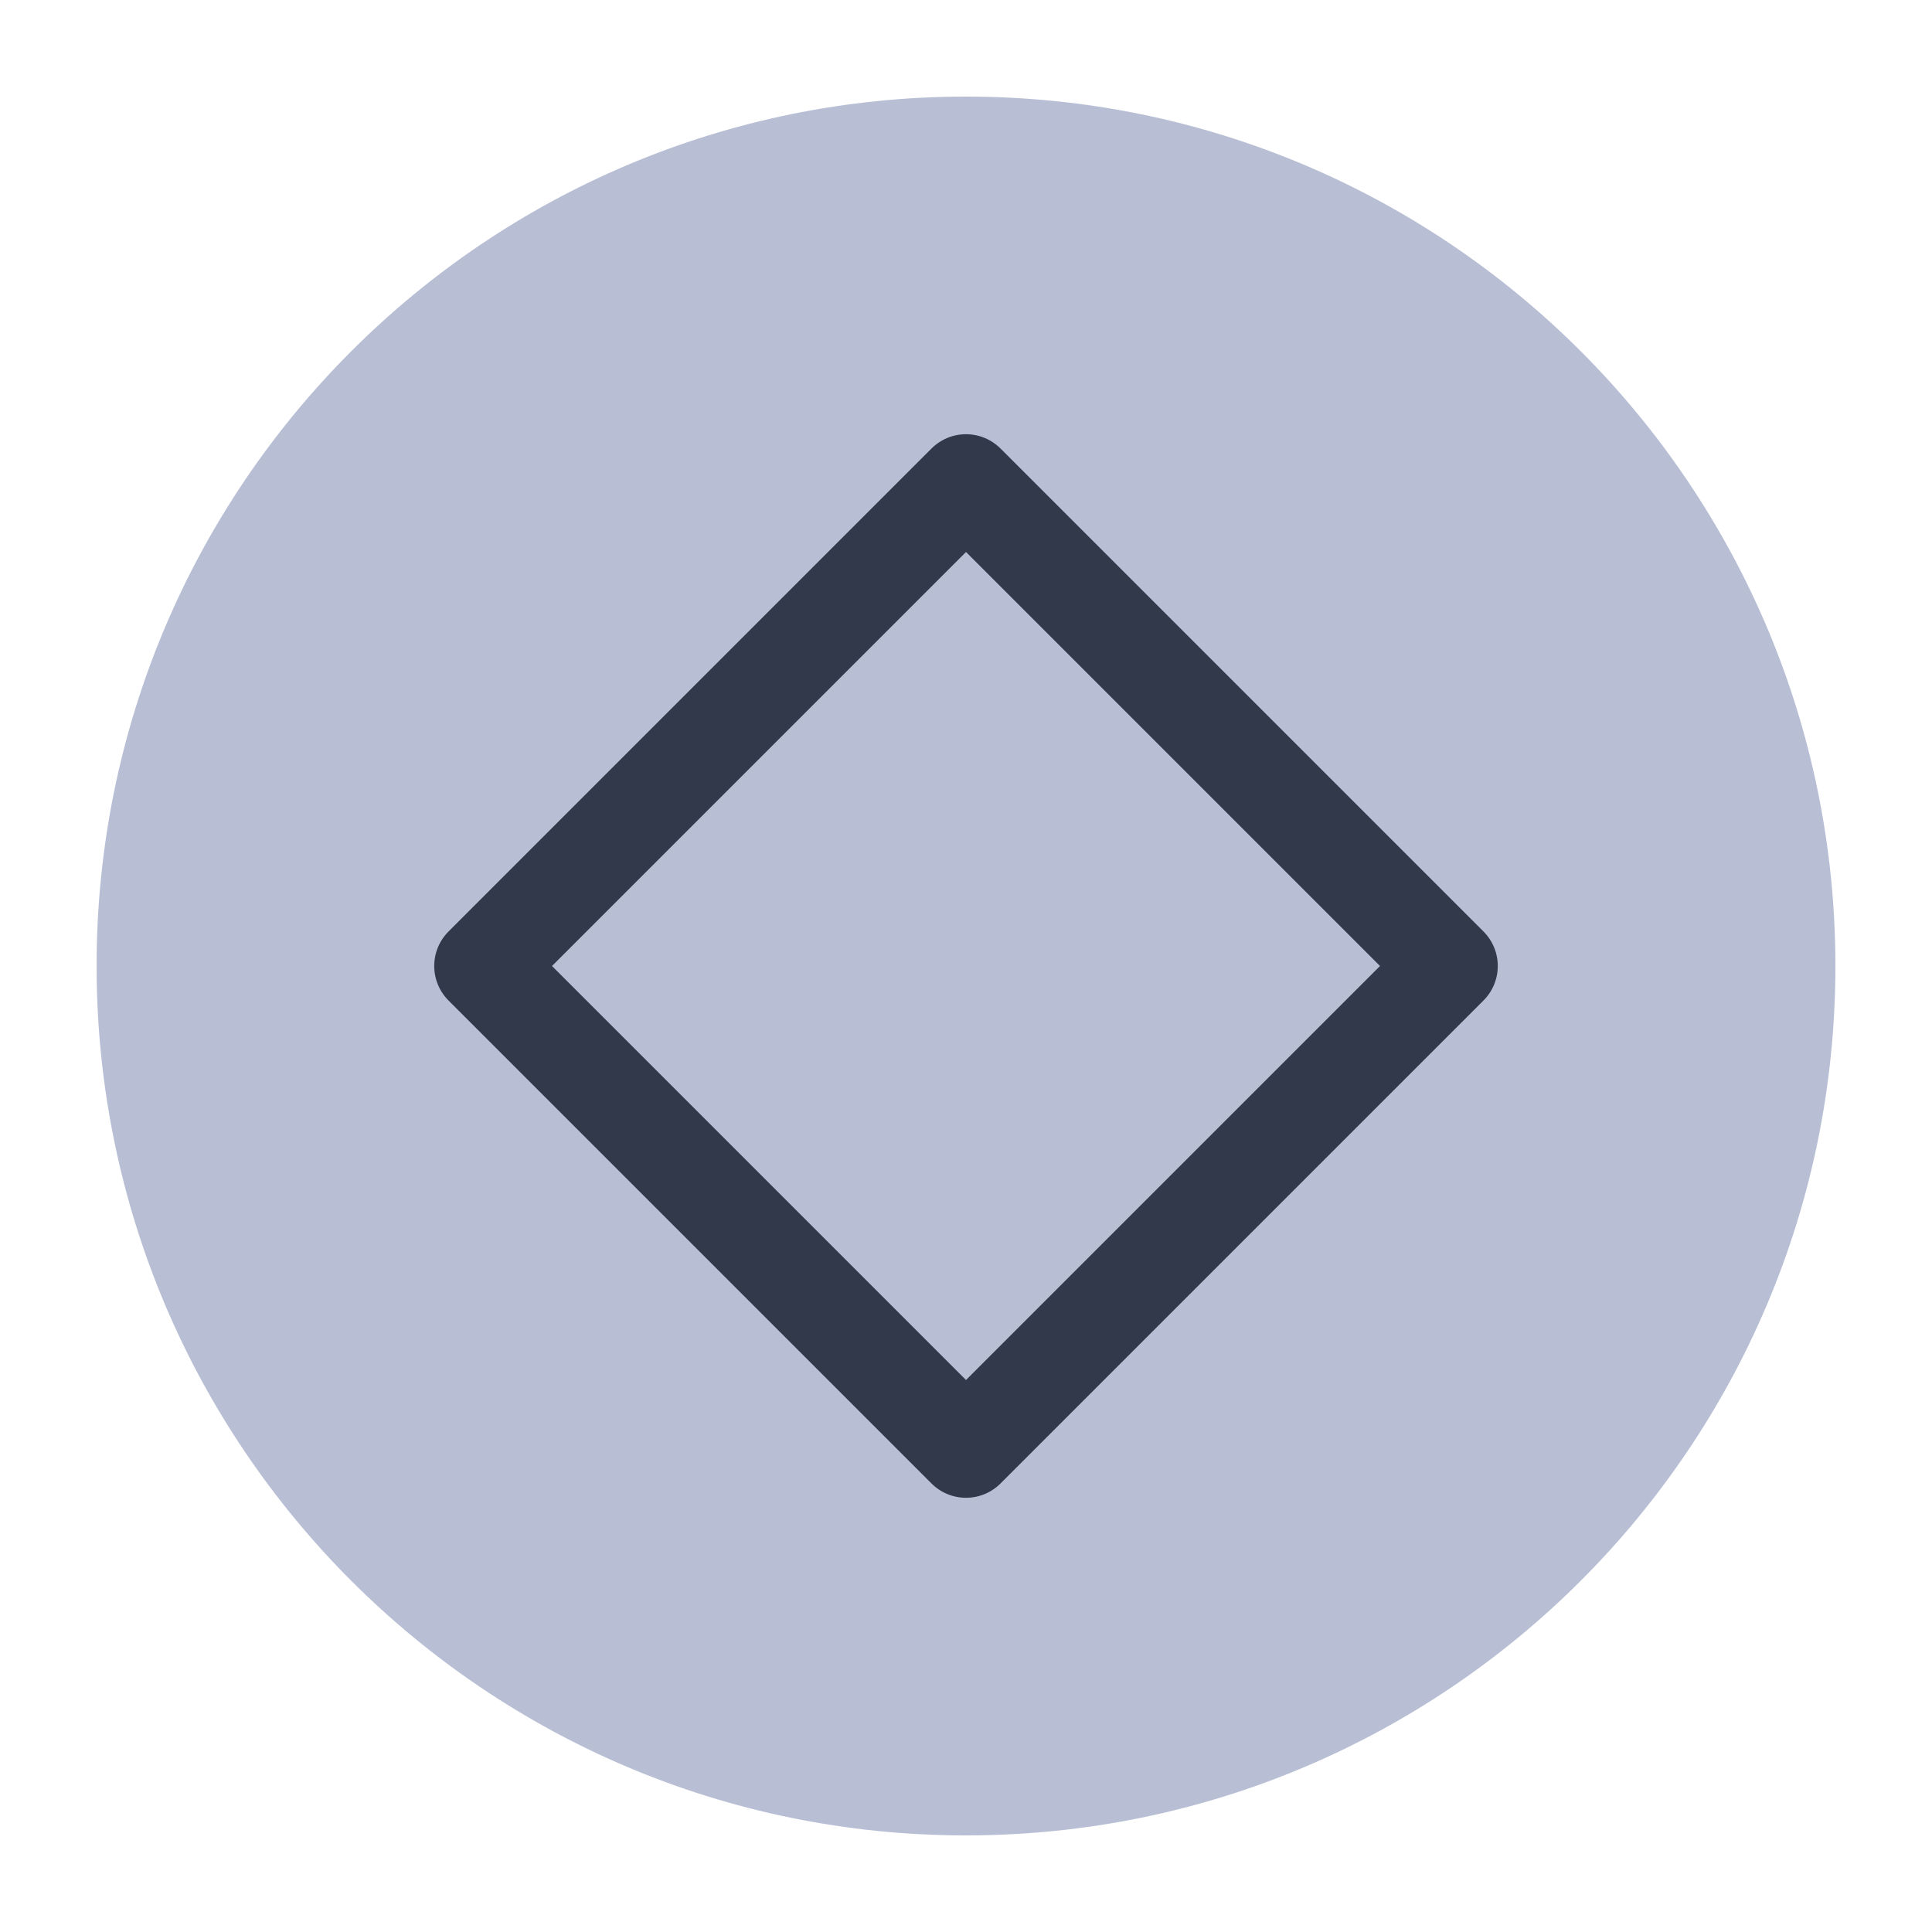
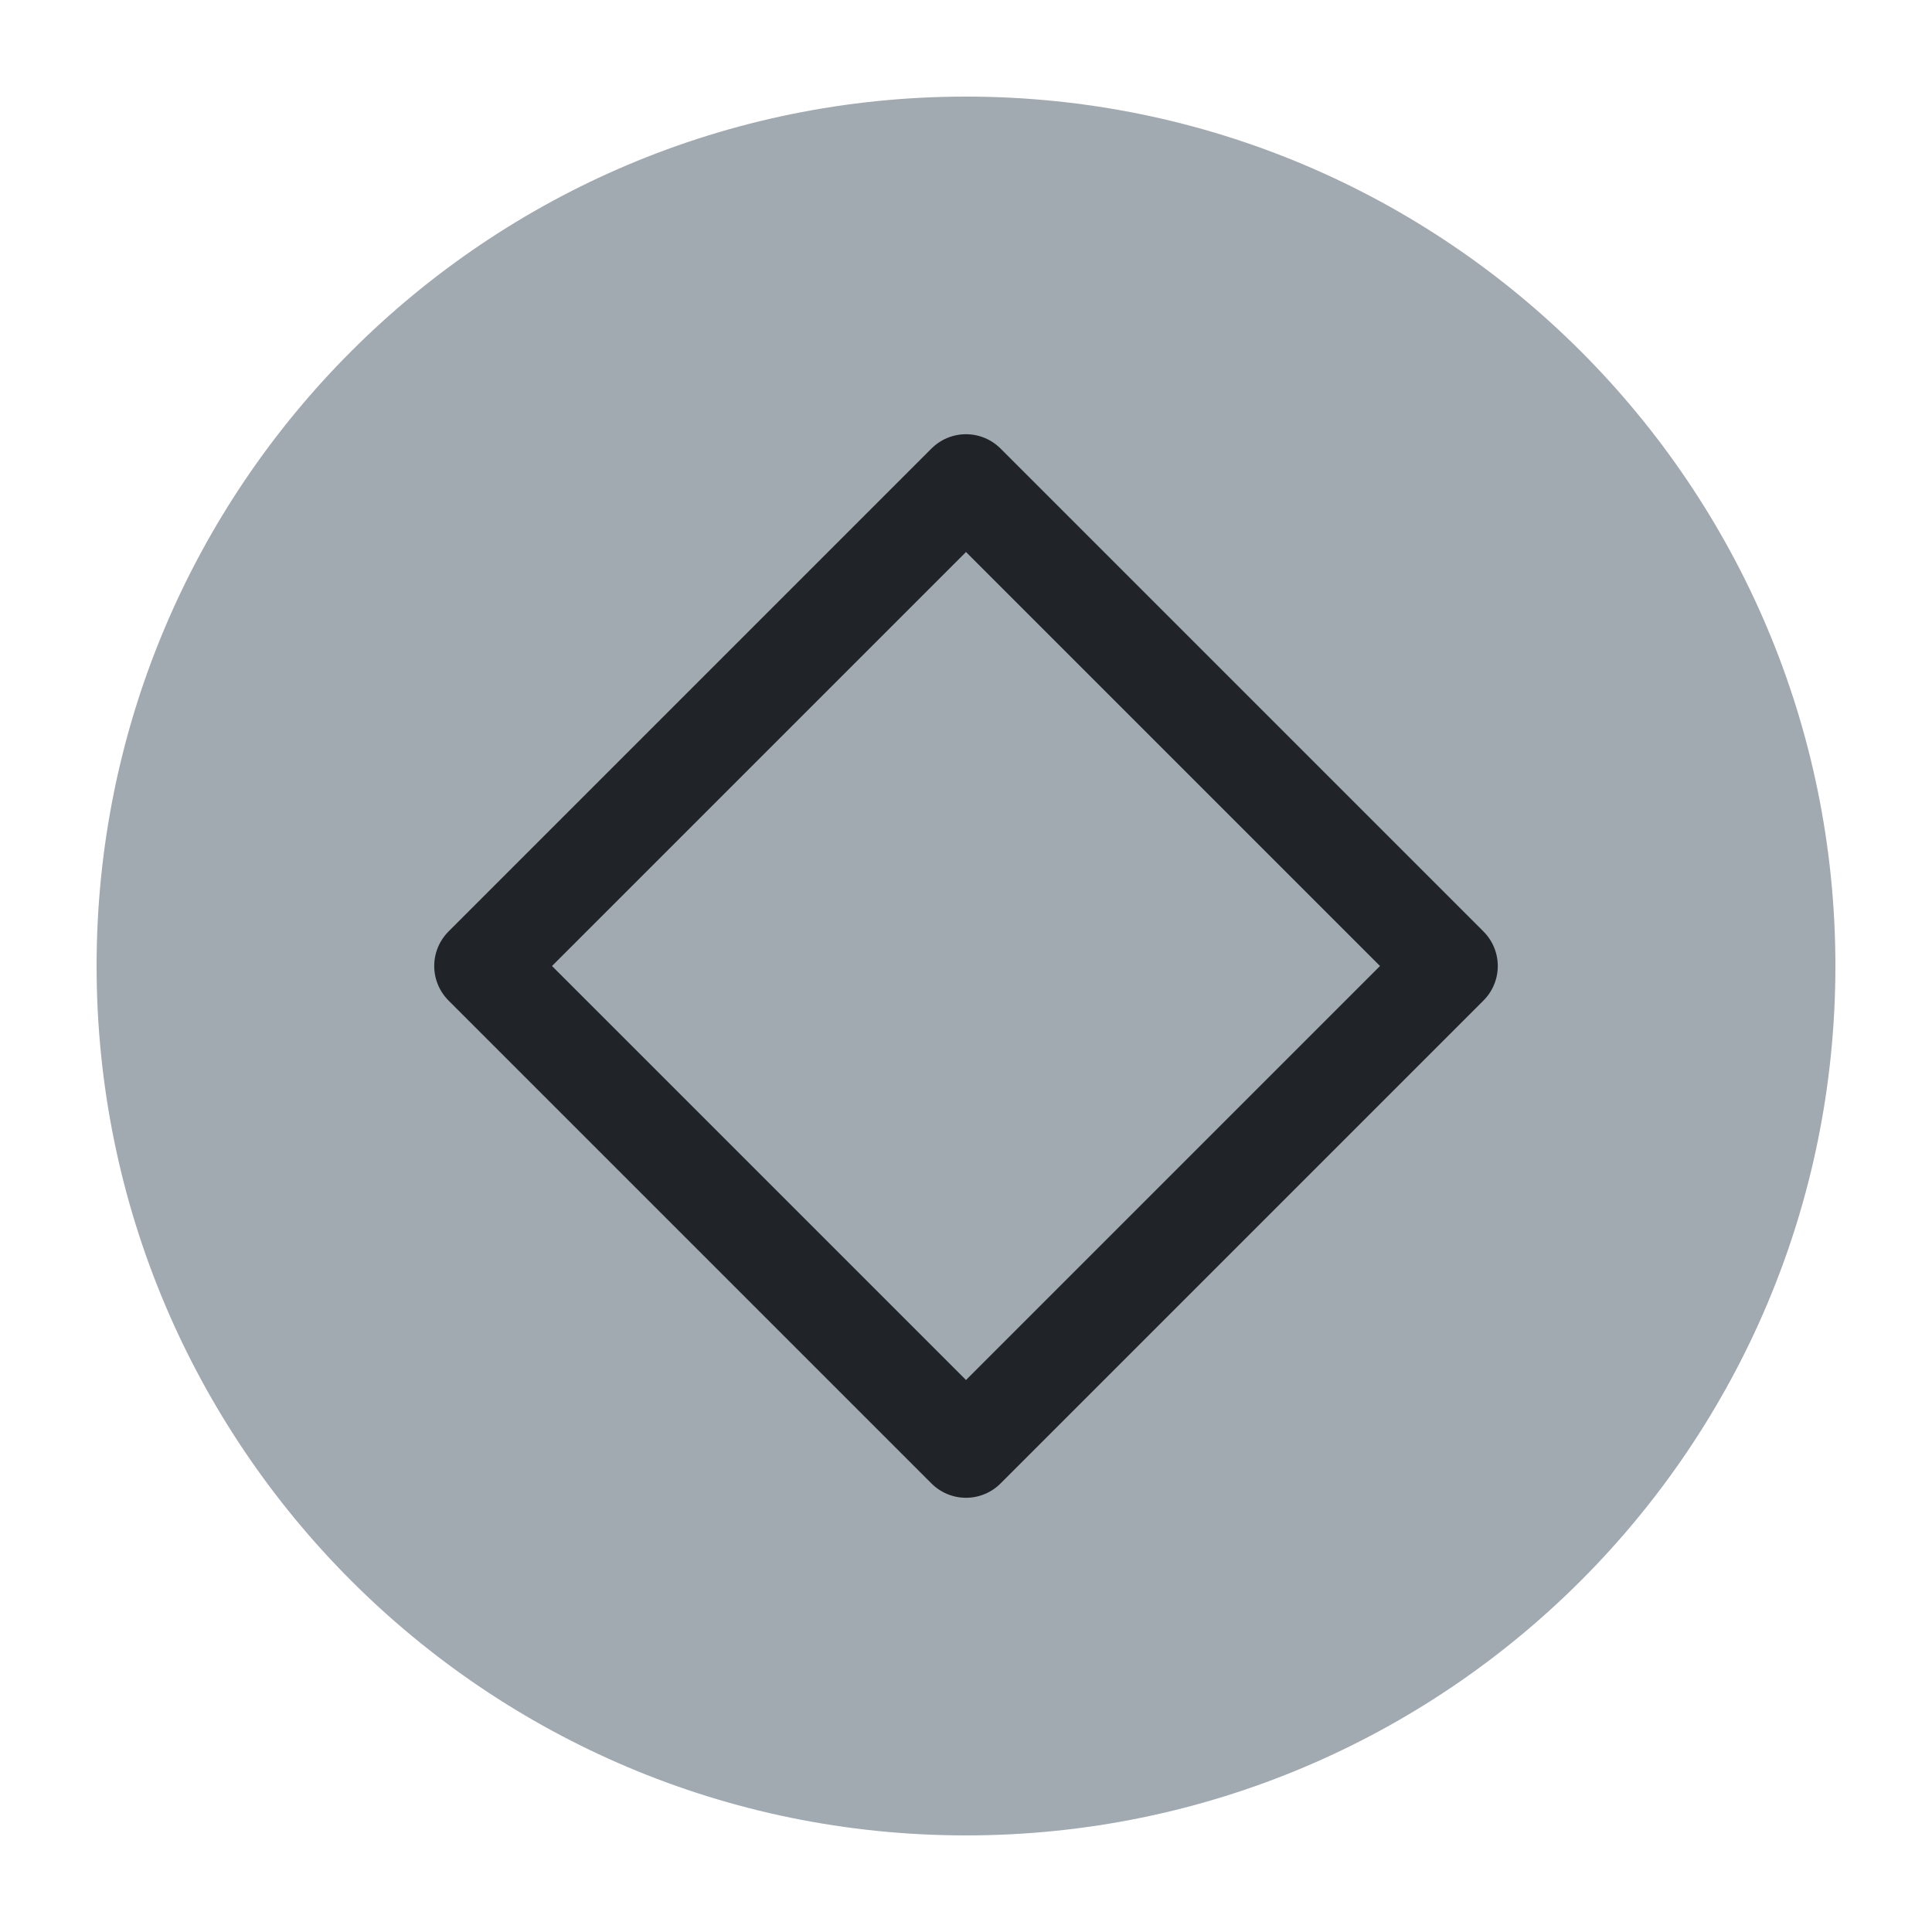
<svg xmlns="http://www.w3.org/2000/svg" viewBox="0 0 50 50" version="1.2" baseProfile="tiny">
  <defs>
</defs>
  <g fill="none" stroke="black" stroke-width="1" fill-rule="evenodd" stroke-linecap="square" stroke-linejoin="bevel">
    <g fill="none" stroke="#000000" stroke-opacity="1" stroke-width="1" stroke-linecap="square" stroke-linejoin="bevel" transform="matrix(1,0,0,1,0,0)" font-family="Noto Sans" font-size="10" font-weight="400" font-style="normal">
</g>
-     <g fill="#b8bfd5" fill-opacity="1" stroke="none" transform="matrix(2.5,0,0,2.5,2.5,2.5)" font-family="Noto Sans" font-size="10" font-weight="400" font-style="normal">
+     <g fill="#a1a9b1" fill-opacity="1" stroke="none" transform="matrix(2.5,0,0,2.5,2.5,2.5)" font-family="Noto Sans" font-size="10" font-weight="400" font-style="normal">
      <circle cx="9" cy="9" r="9" />
    </g>
-     <g fill="none" stroke="#32394b" stroke-opacity="1" stroke-width="1.01" stroke-linecap="round" stroke-linejoin="round" transform="matrix(2.5,0,0,2.5,2.5,2.5)" font-family="Noto Sans" font-size="10" font-weight="400" font-style="normal">
+     <g fill="none" stroke="#202428" stroke-opacity="1" stroke-width="1.01" stroke-linecap="round" stroke-linejoin="round" transform="matrix(2.5,0,0,2.5,2.5,2.5)" font-family="Noto Sans" font-size="10" font-weight="400" font-style="normal">
      <polygon fill-rule="evenodd" vector-effect="none" points="4,9 9,4 14,9 9,14 " />
    </g>
    <g fill="none" stroke="#000000" stroke-opacity="1" stroke-width="1" stroke-linecap="square" stroke-linejoin="bevel" transform="matrix(1,0,0,1,0,0)" font-family="Noto Sans" font-size="10" font-weight="400" font-style="normal">
</g>
  </g>
</svg>
